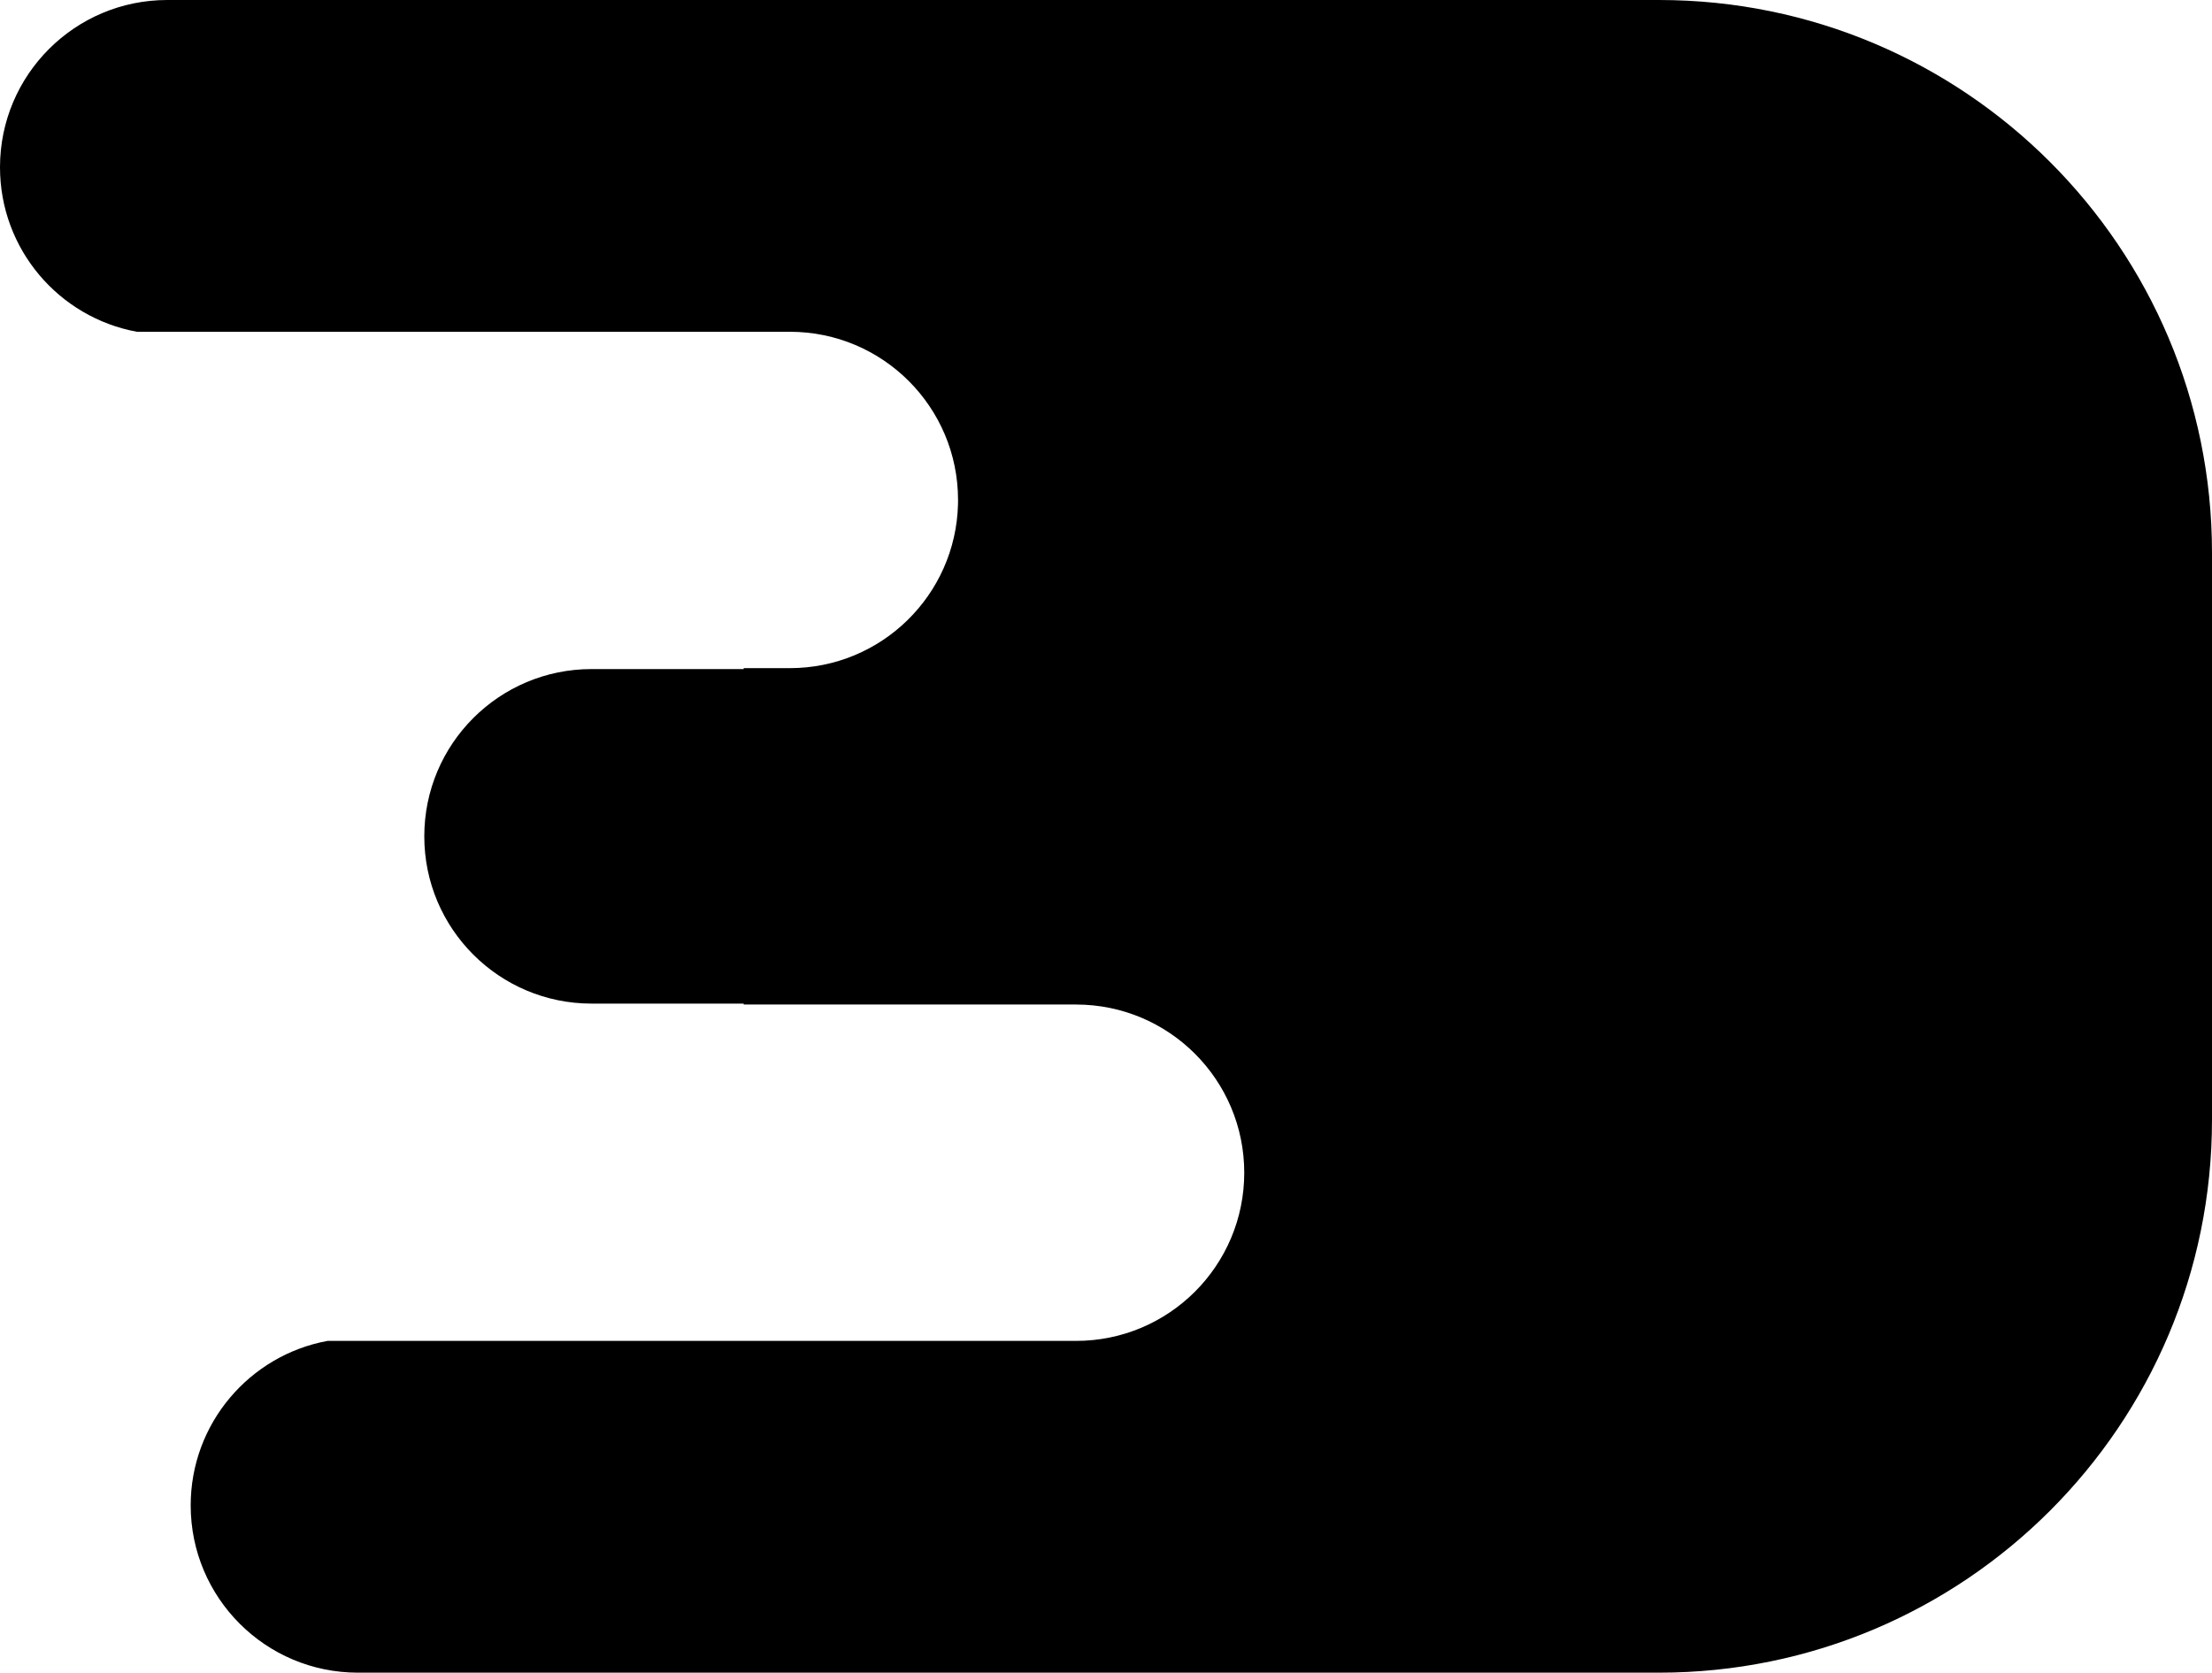
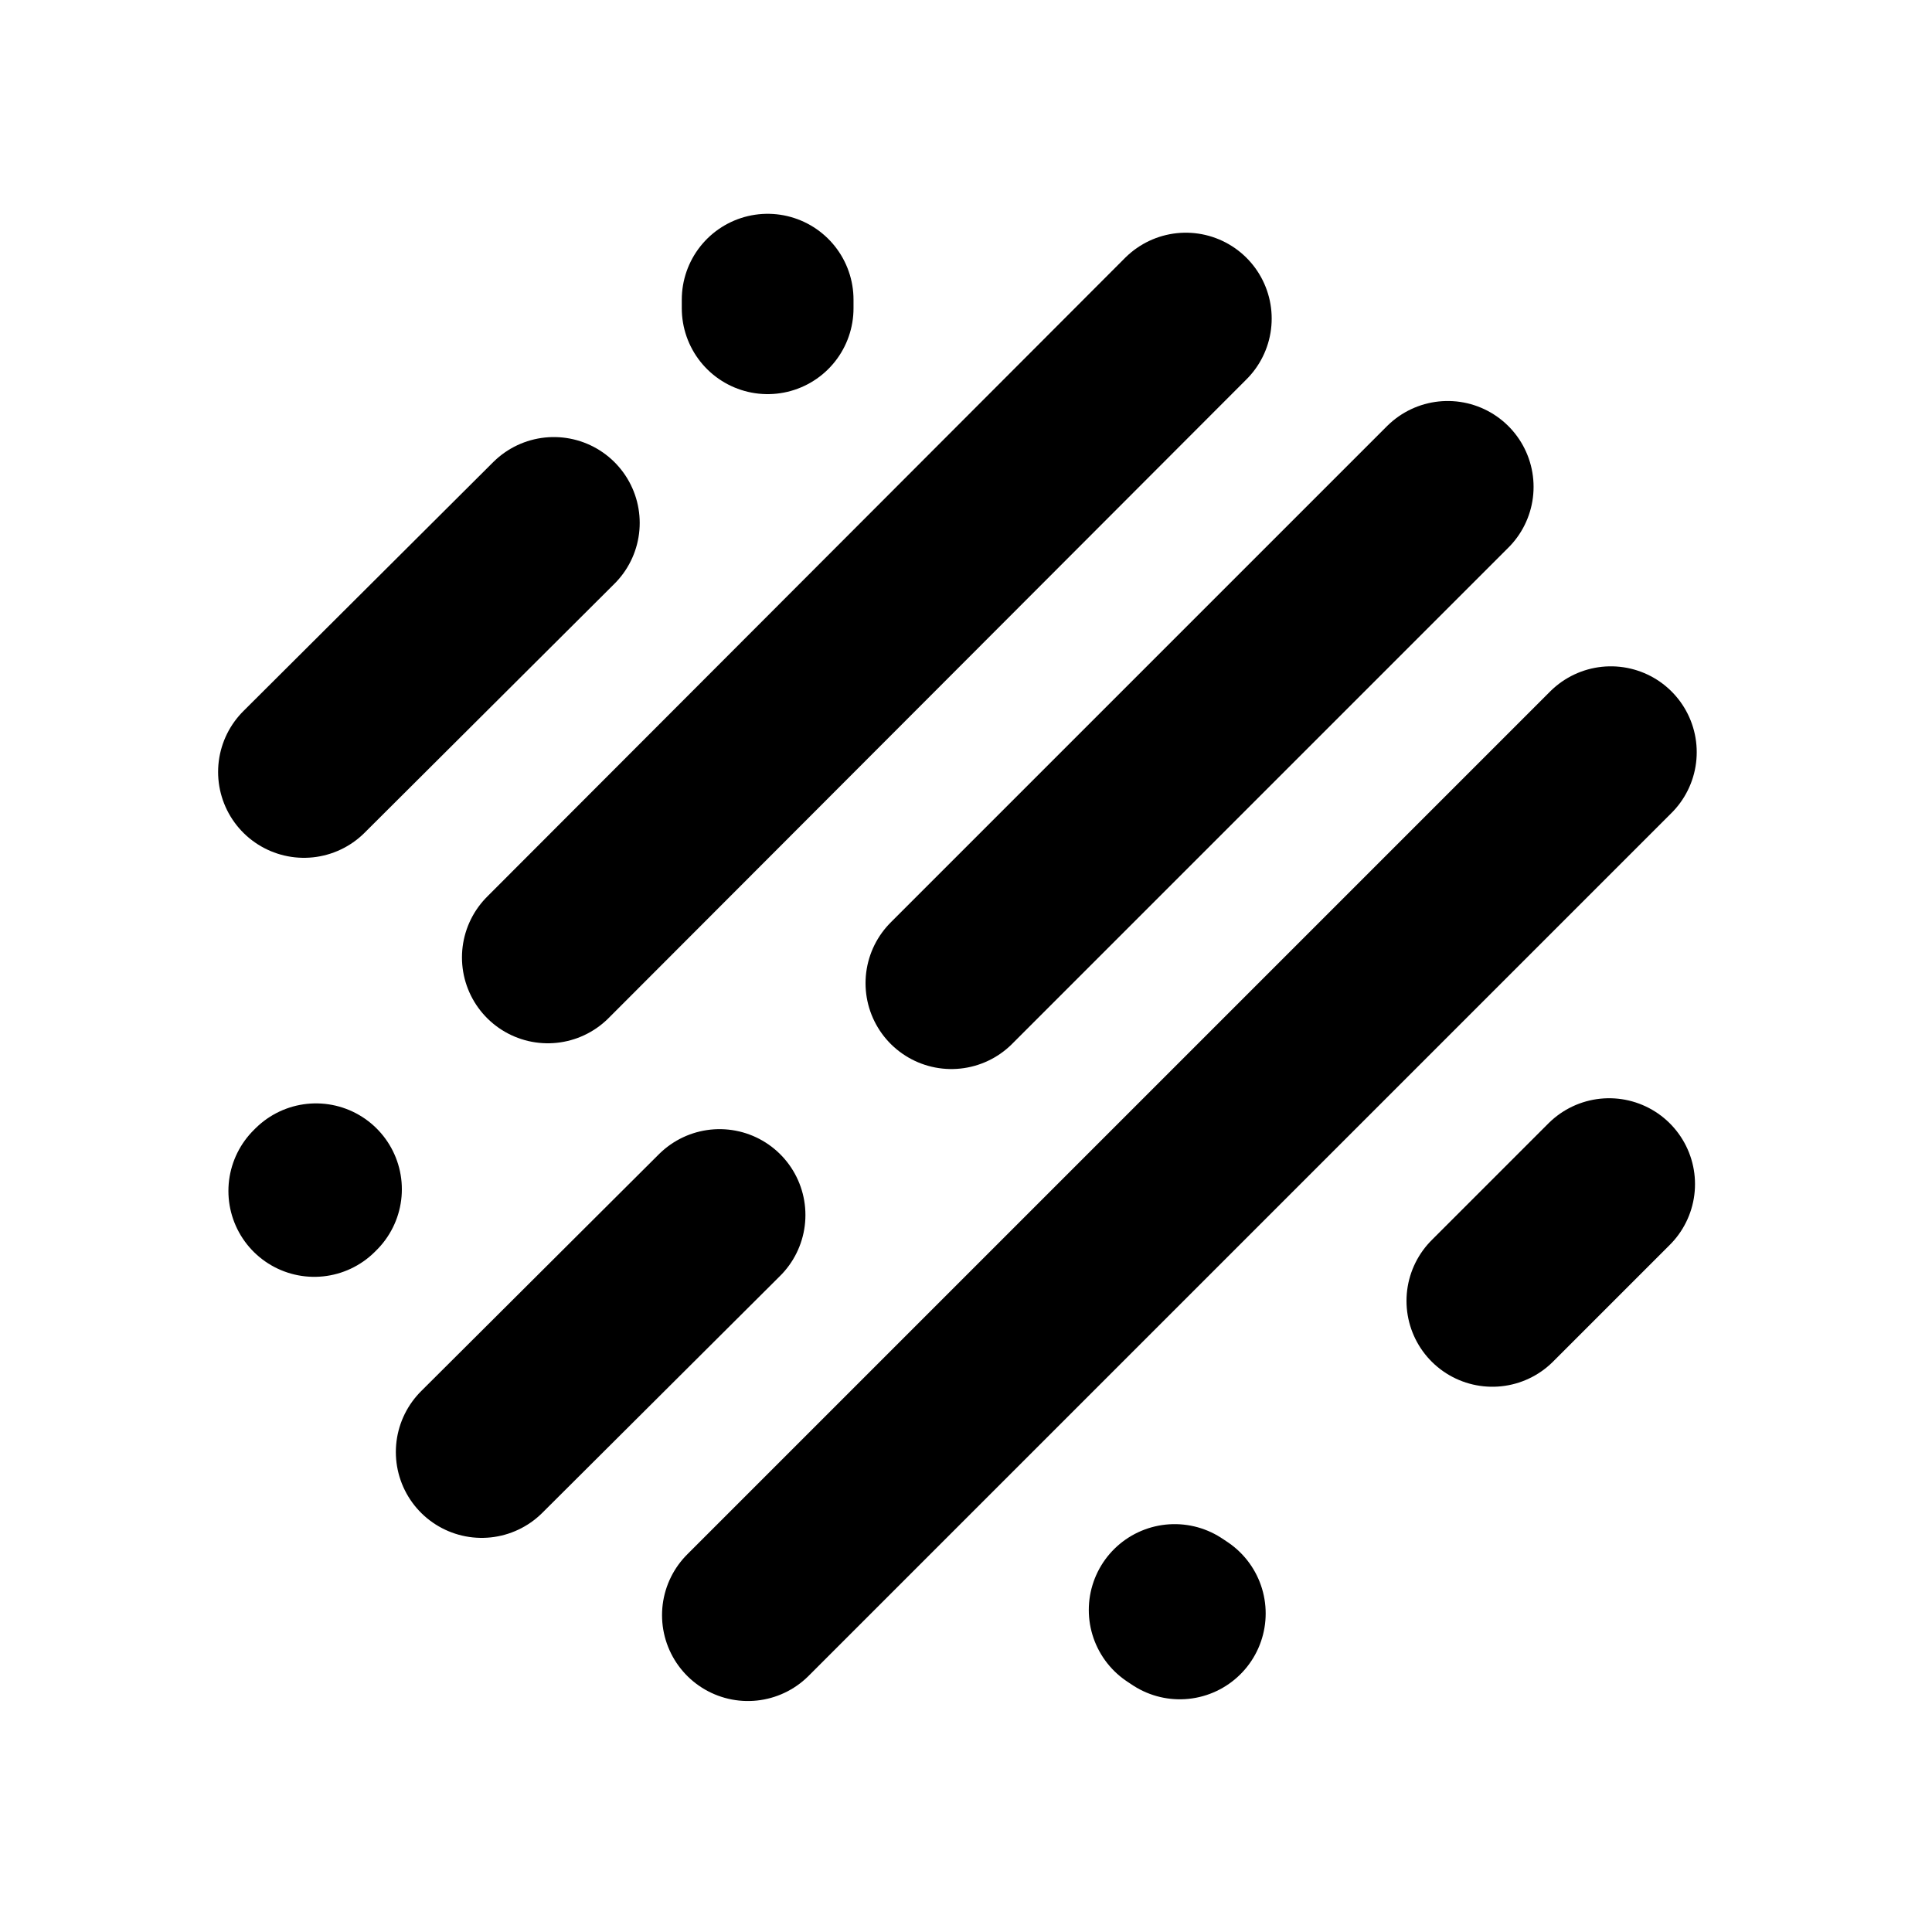
- <svg xmlns="http://www.w3.org/2000/svg" width="160px" height="121px" viewBox="0 0 160 121" version="1.1">
-   <g id="Page-1" stroke="none" stroke-width="1" fill="none" fill-rule="evenodd">
-     <g id="Artboard" transform="translate(-243, -204)" fill="#000000">
-       <path d="M363,204 C385.091,204 403,221.909 403,244 L403,285 C403,307.091 385.091,325 363,325 L268.893,325 C262.21,325 256.793,319.583 256.793,312.9 C256.793,306.969 261.06,302.035 266.691,301 L320.833,301 C327.553,301 333,295.553 333,288.833 C333,282.114 327.553,276.667 320.833,276.667 L320.833,276.667 L296.793,276.666 L296.793,276.6 L285.79,276.6 C279.107,276.6 273.69,271.183 273.69,264.5 C273.69,257.817 279.107,252.4 285.79,252.4 L296.793,252.4 L296.793,252.333 L300.132,252.333 C306.749,252.333 312.133,247.05 312.295,240.471 L312.298,240.167 C312.298,233.447 306.851,228 300.132,228 L300.132,228 L252.904,228.001 C247.27,226.968 243,222.033 243,216.1 C243,209.417 248.417,204 255.1,204 L363,204 Z" id="Combined-Shape" />
+ <svg xmlns="http://www.w3.org/2000/svg" version="1.1" id="Layer_1" x="0px" y="0px" viewBox="0 0 225 225" style="enable-background:new 0 0 225 225;" xml:space="preserve">
+   <style type="text/css">
+ 	.st0{fill:none;stroke:#000000;stroke-width:20;stroke-linecap:round;stroke-miterlimit:3;}
+ </style>
+   <g transform="matrix( 1, 0, 0, 1, 0,0) ">
+     <g>
+       <path id="Layer0_0_1_STROKES" class="st0" d="M173.8,151.5l13.6-13.6 M35.4,89.9l29.1-29 M89.4,34.9v1 M137.4,187.9l-0.6-0.4     M36.6,138.7l0.2-0.2 M56.1,169.1l27.7-27.6 M63.8,111.5l74.3-74.4 M87.1,188.1L187.6,87.6 M110.8,114.5l57.8-57.8" />
    </g>
  </g>
</svg>
